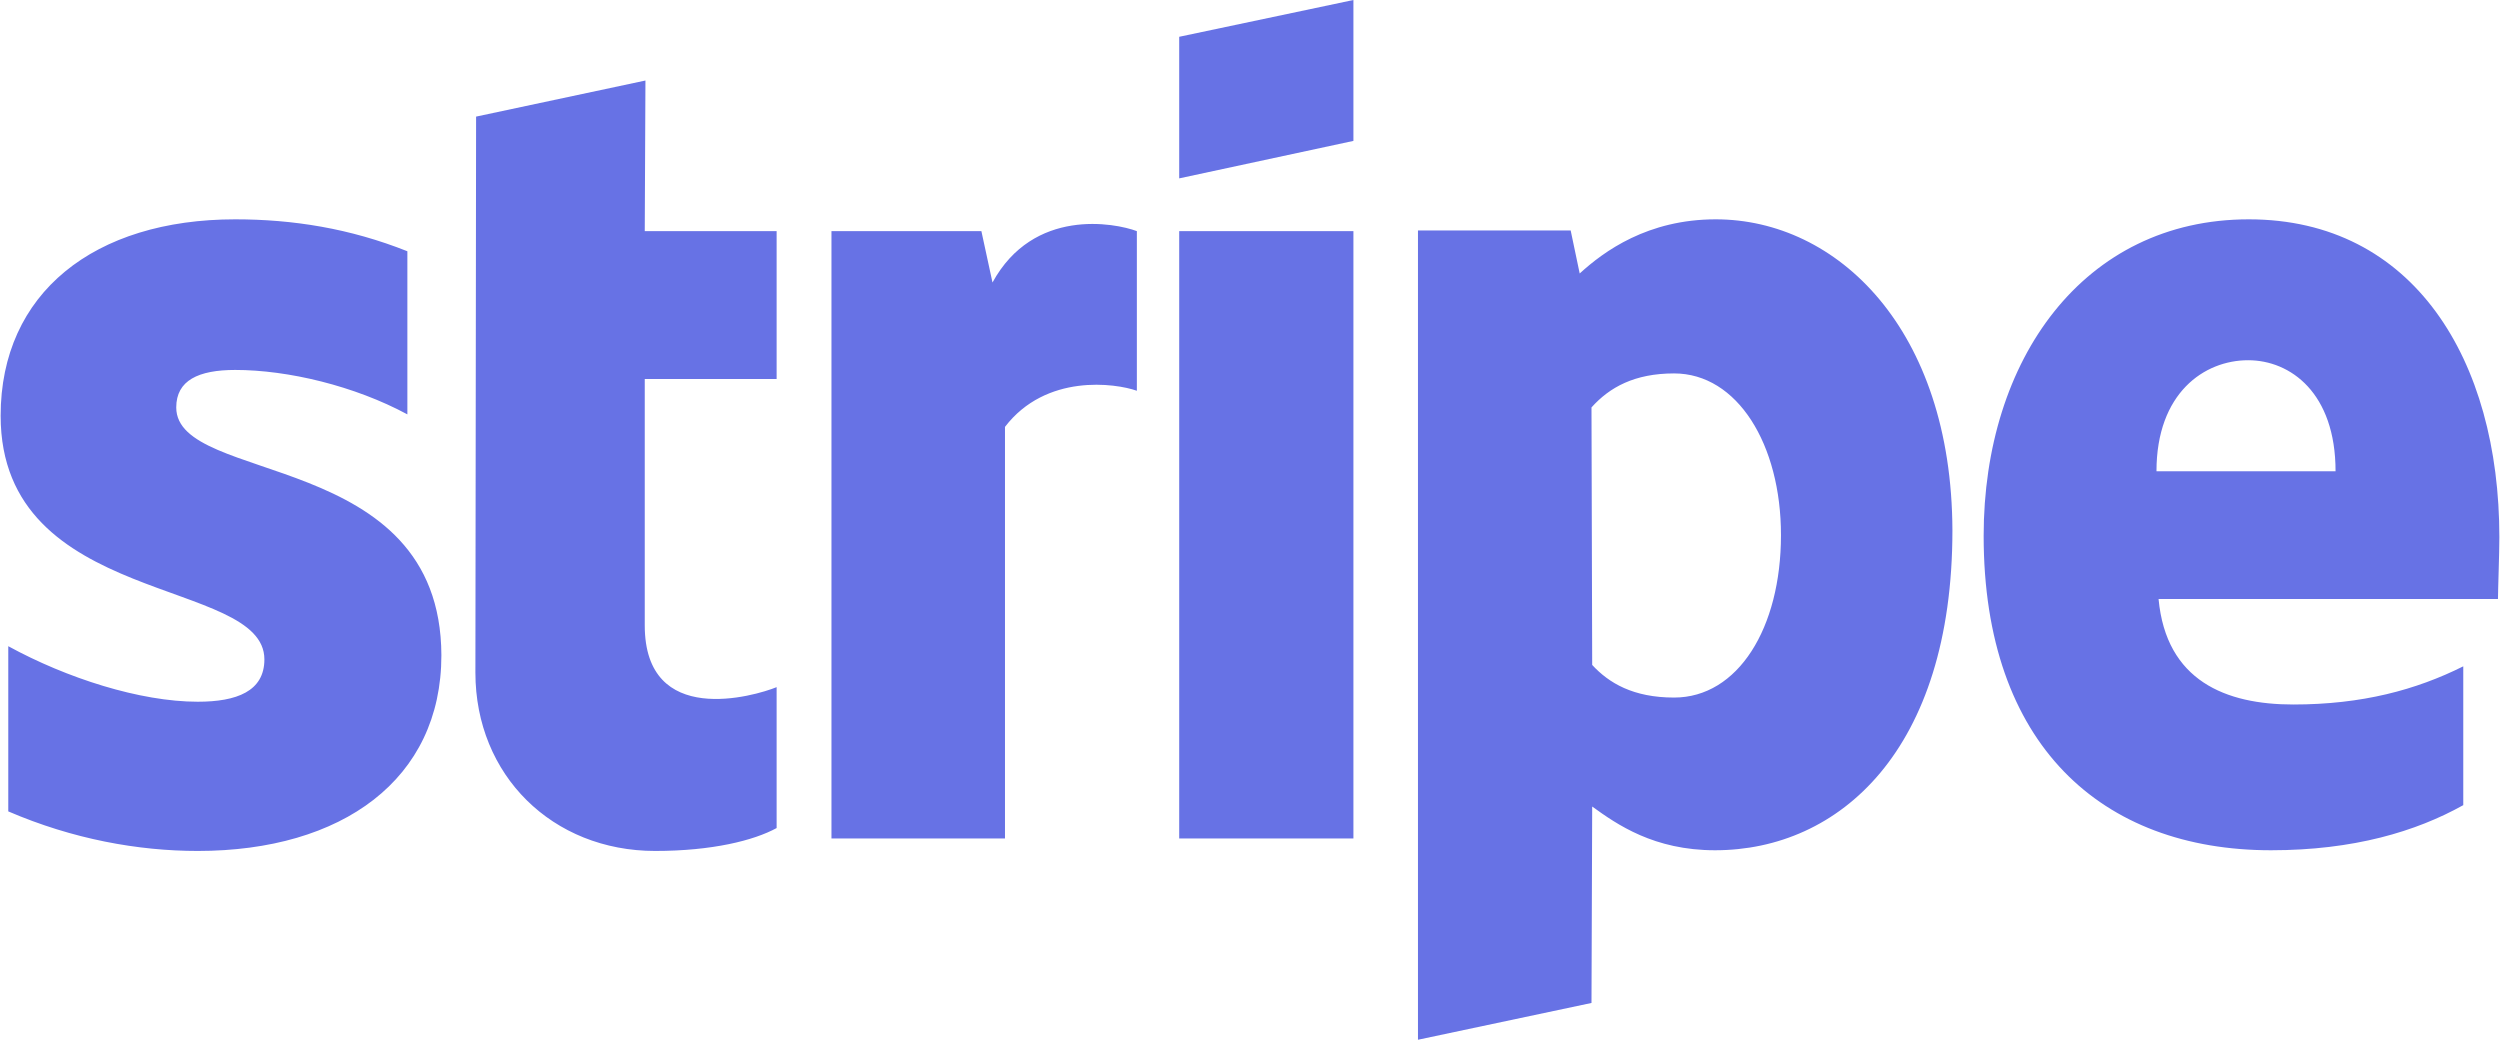
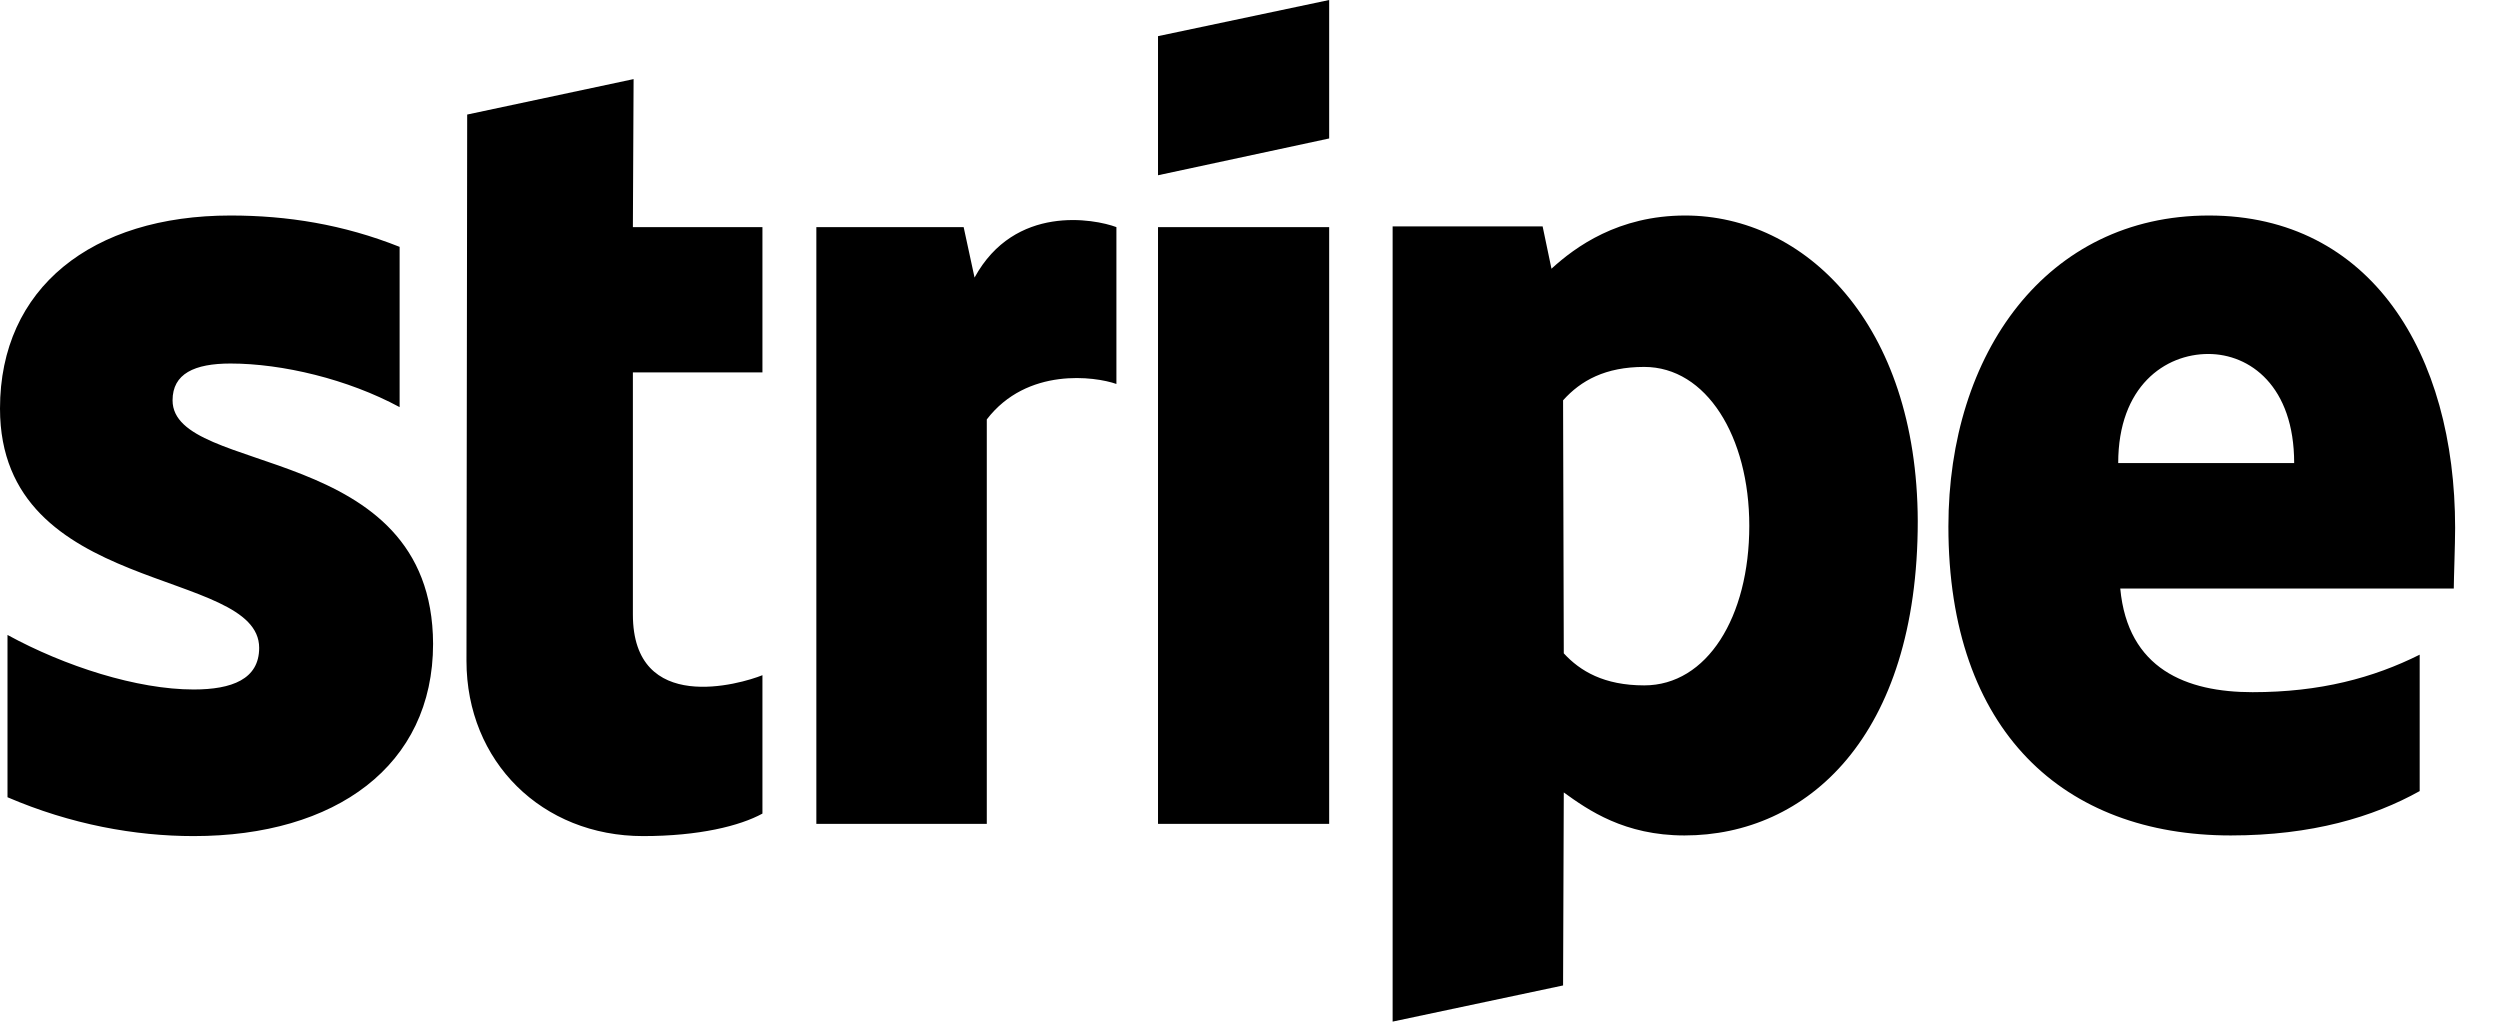
- <svg xmlns="http://www.w3.org/2000/svg" width="38.3" height="16" viewBox="0 0 512 214" version="1.1" preserveAspectRatio="xMidYMid">
-   <g>
-     <path d="M35.982,83.484 C35.982,77.938 40.533,75.804 48.071,75.804 C58.88,75.804 72.533,79.076 83.342,84.907 L83.342,51.484 C71.538,46.791 59.876,44.942 48.071,44.942 C19.2,44.942 0,60.018 0,85.191 C0,124.444 54.044,118.187 54.044,135.111 C54.044,141.653 48.356,143.787 40.391,143.787 C28.587,143.787 13.511,138.951 1.564,132.409 L1.564,166.258 C14.791,171.947 28.16,174.364 40.391,174.364 C69.973,174.364 90.311,159.716 90.311,134.258 C90.169,91.876 35.982,99.413 35.982,83.484 Z M132.124,16.498 L97.422,23.893 L97.28,137.813 C97.28,158.862 113.067,174.364 134.116,174.364 C145.778,174.364 154.311,172.231 159.004,169.671 L159.004,140.8 C154.453,142.649 131.982,149.191 131.982,128.142 L131.982,77.653 L159.004,77.653 L159.004,47.36 L131.982,47.36 L132.124,16.498 Z M203.236,57.884 L200.96,47.36 L170.24,47.36 L170.24,171.804 L205.796,171.804 L205.796,87.467 C214.187,76.516 228.409,78.507 232.818,80.071 L232.818,47.36 C228.267,45.653 211.627,42.524 203.236,57.884 Z M241.493,47.36 L277.191,47.36 L277.191,171.804 L241.493,171.804 L241.493,47.36 Z M241.493,36.551 L277.191,28.871 L277.191,0 L241.493,7.538 L241.493,36.551 Z M351.431,44.942 C337.493,44.942 328.533,51.484 323.556,56.036 L321.707,47.218 L290.418,47.218 L290.418,213.049 L325.973,205.511 L326.116,165.262 C331.236,168.96 338.773,174.222 351.289,174.222 C376.747,174.222 399.929,153.742 399.929,108.658 C399.787,67.413 376.32,44.942 351.431,44.942 Z M342.898,142.933 C334.507,142.933 329.529,139.947 326.116,136.249 L325.973,83.484 C329.671,79.36 334.791,76.516 342.898,76.516 C355.84,76.516 364.8,91.022 364.8,109.653 C364.8,128.711 355.982,142.933 342.898,142.933 Z M512,110.08 C512,73.671 494.364,44.942 460.658,44.942 C426.809,44.942 406.329,73.671 406.329,109.796 C406.329,152.604 430.507,174.222 465.209,174.222 C482.133,174.222 494.933,170.382 504.604,164.978 L504.604,136.533 C494.933,141.369 483.84,144.356 469.76,144.356 C455.964,144.356 443.733,139.52 442.169,122.738 L511.716,122.738 C511.716,120.889 512,113.493 512,110.08 Z M441.742,96.569 C441.742,80.498 451.556,73.813 460.516,73.813 C469.191,73.813 478.436,80.498 478.436,96.569 L441.742,96.569 L441.742,96.569 Z" fill="#6772E5" />
-   </g>
+ <svg xmlns="http://www.w3.org/2000/svg" viewBox="0 0 39 16" version="1.1">
+   <path d="M2.692,6.245 C2.692,5.83 3.032,5.671 3.596,5.671 C4.404,5.671 5.426,5.915 6.234,6.351 L6.234,3.851 C5.351,3.5 4.479,3.362 3.596,3.362 C1.436,3.362 0,4.49 0,6.373 C0,9.309 4.043,8.841 4.043,10.107 C4.043,10.596 3.617,10.756 3.021,10.756 C2.138,10.756 1.011,10.394 0.117,9.905 L0.117,12.437 C1.106,12.862 2.107,13.043 3.021,13.043 C5.234,13.043 6.756,11.947 6.756,10.043 C6.745,6.873 2.692,7.437 2.692,6.245 Z M9.884,1.234 L7.288,1.787 L7.277,10.309 C7.277,11.884 8.458,13.043 10.032,13.043 C10.905,13.043 11.543,12.884 11.894,12.692 L11.894,10.533 C11.554,10.671 9.873,11.16 9.873,9.586 L9.873,5.809 L11.894,5.809 L11.894,3.543 L9.873,3.543 L9.884,1.234 Z M15.203,4.33 L15.033,3.543 L12.735,3.543 L12.735,12.852 L15.394,12.852 L15.394,6.543 C16.022,5.724 17.086,5.873 17.416,5.99 L17.416,3.543 C17.075,3.415 15.831,3.181 15.203,4.33 Z M18.065,3.543 L20.735,3.543 L20.735,12.852 L18.065,12.852 L18.065,3.543 Z M18.065,2.734 L20.735,2.16 L20.735,0 L18.065,0.564 L18.065,2.734 Z M26.289,3.362 C25.246,3.362 24.576,3.851 24.203,4.192 L24.065,3.532 L21.725,3.532 L21.725,15.937 L24.384,15.373 L24.395,12.362 C24.778,12.639 25.342,13.033 26.278,13.033 C28.182,13.033 29.917,11.501 29.917,8.128 C29.906,5.043 28.151,3.362 26.289,3.362 Z M25.65,10.692 C25.023,10.692 24.65,10.469 24.395,10.192 L24.384,6.245 C24.661,5.936 25.044,5.724 25.65,5.724 C26.619,5.724 27.289,6.809 27.289,8.203 C27.289,9.628 26.629,10.692 25.65,10.692 Z M38.3,8.235 C38.3,5.511 36.981,3.362 34.459,3.362 C31.927,3.362 30.395,5.511 30.395,8.213 C30.395,11.416 32.204,13.033 34.8,13.033 C36.066,13.033 37.023,12.745 37.747,12.341 L37.747,10.213 C37.023,10.575 36.194,10.798 35.14,10.798 C34.108,10.798 33.193,10.437 33.076,9.181 L38.279,9.181 C38.279,9.043 38.3,8.49 38.3,8.235 Z M33.044,7.224 C33.044,6.022 33.778,5.522 34.449,5.522 C35.098,5.522 35.789,6.022 35.789,7.224 L33.044,7.224 Z" />
</svg>
